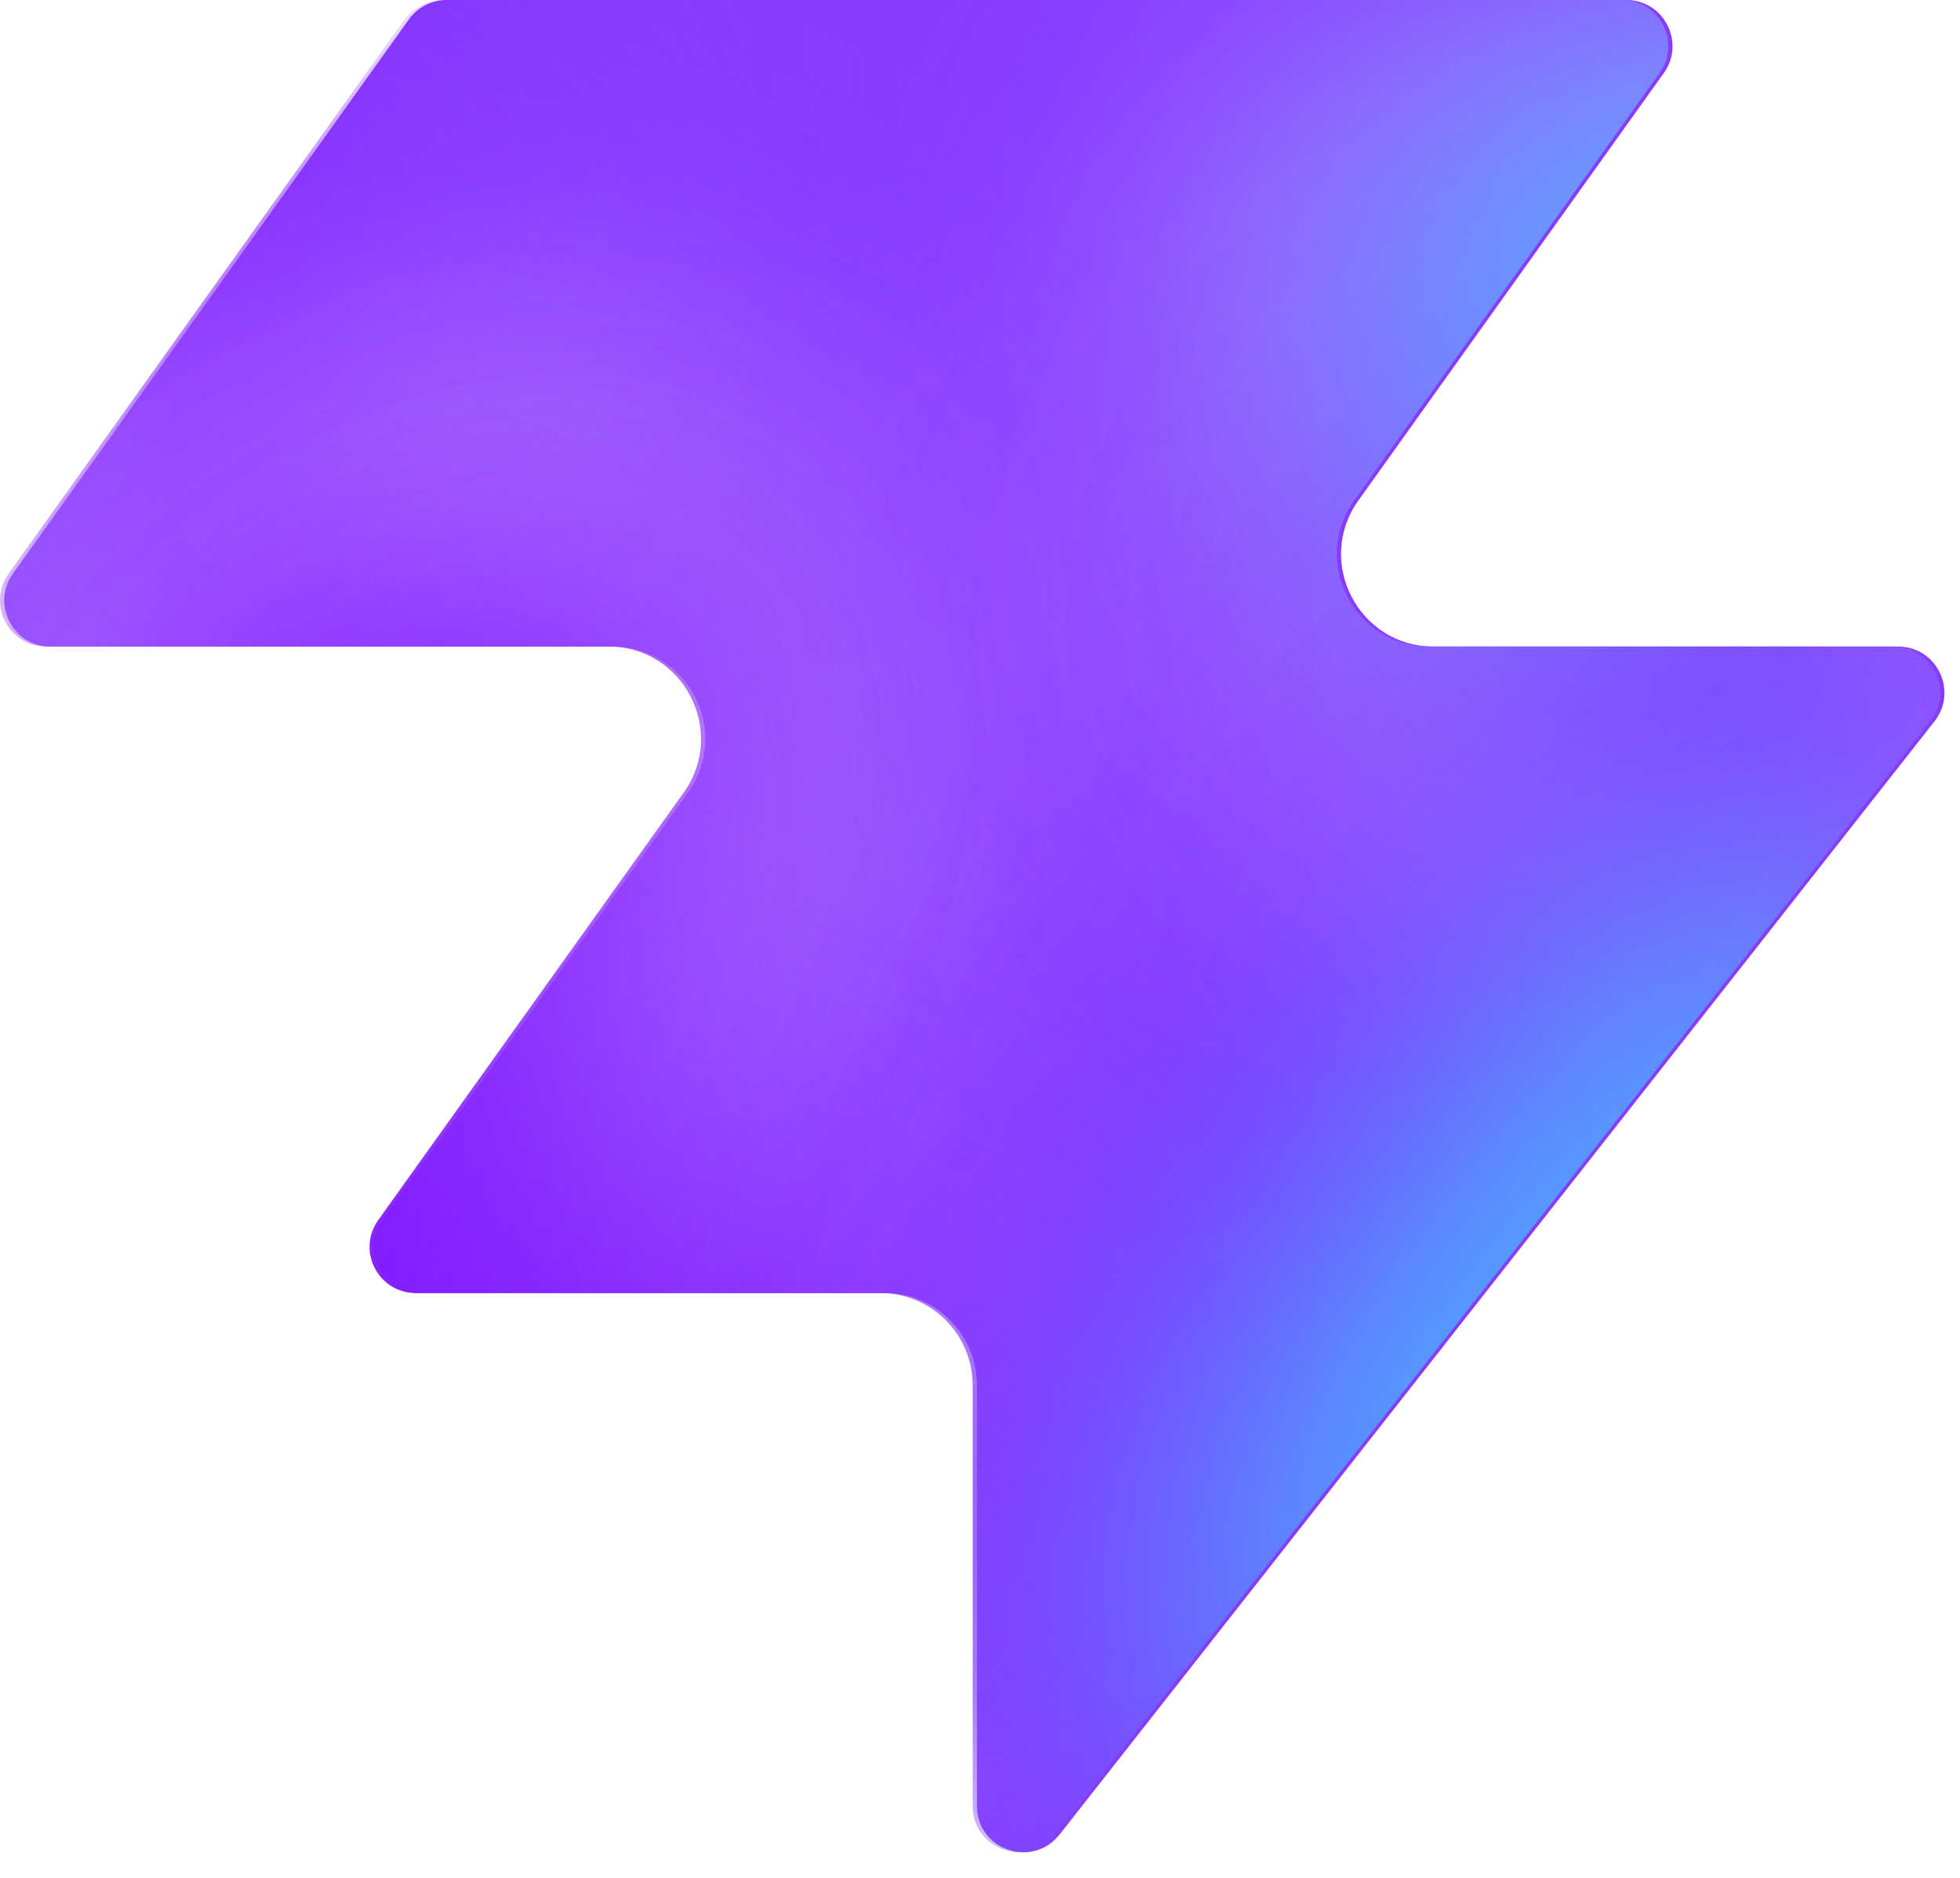
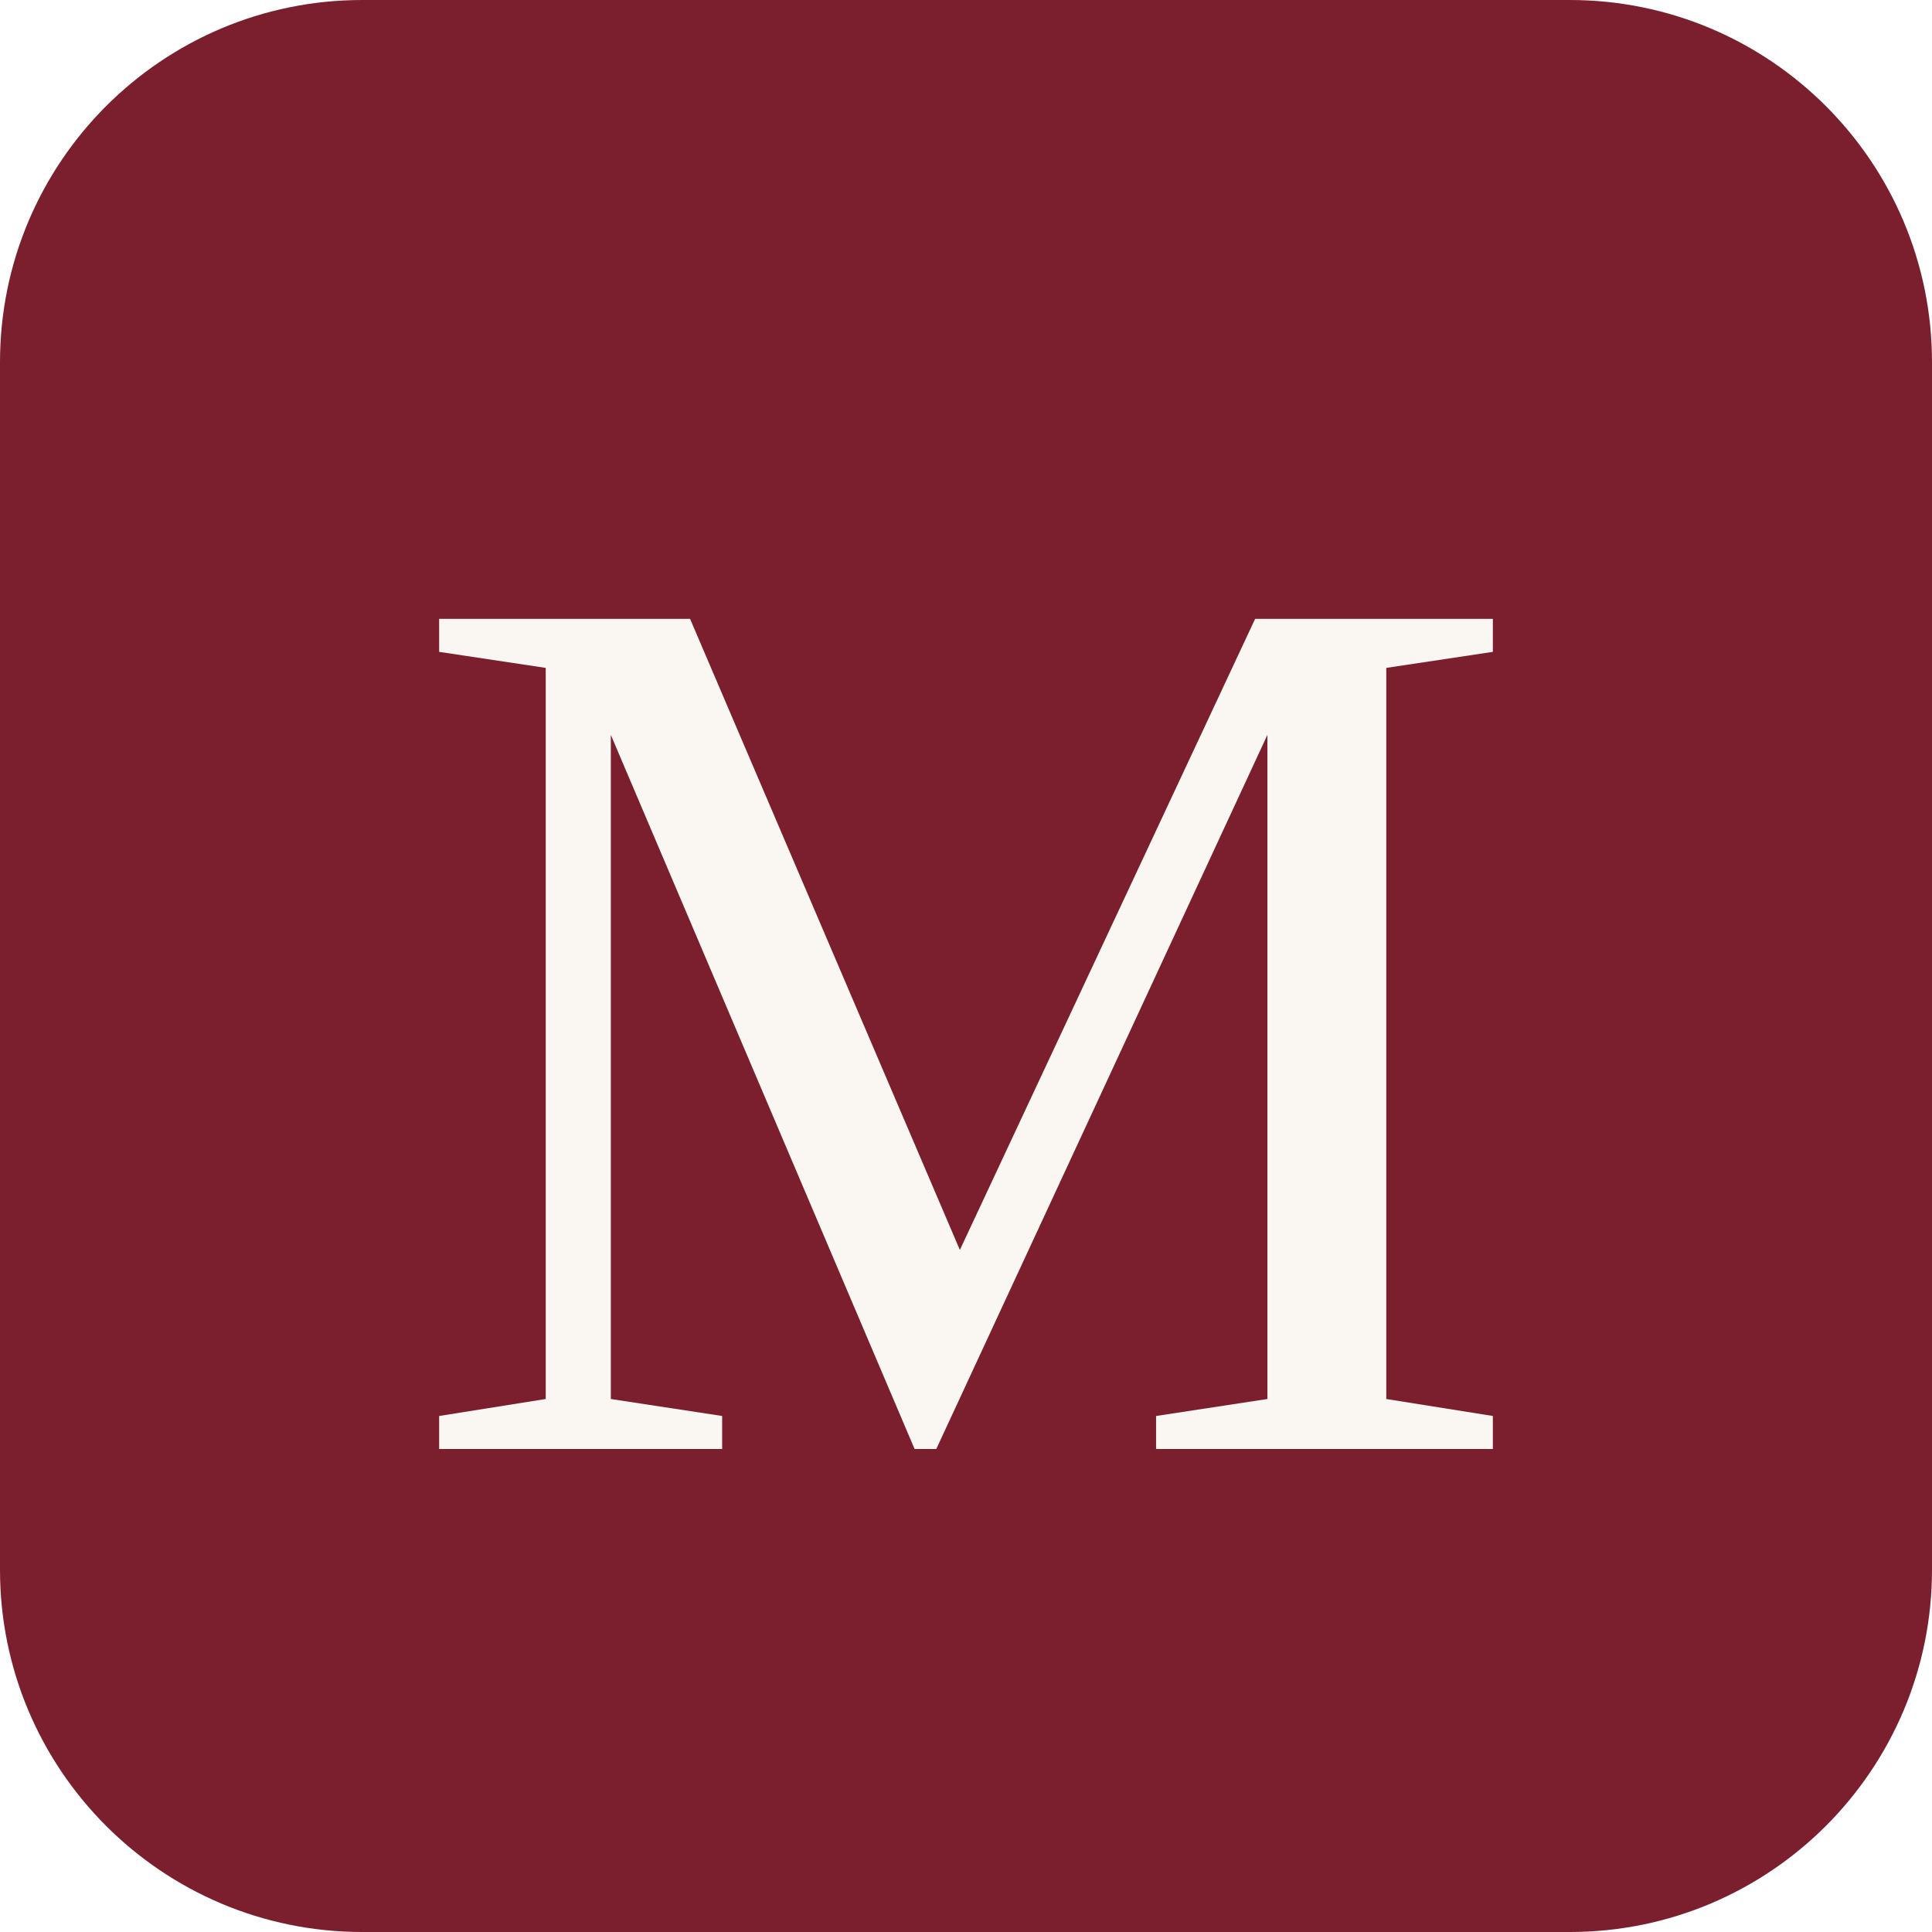
- <svg xmlns="http://www.w3.org/2000/svg" width="48" height="46" fill="none" viewBox="0 0 48 46">
-   <path fill="#863bff" d="M25.946 44.938c-.664.845-2.021.375-2.021-.698V33.937a2.26 2.26 0 0 0-2.262-2.262H10.287c-.92 0-1.456-1.04-.92-1.788l7.48-10.471c1.07-1.497 0-3.578-1.842-3.578H1.237c-.92 0-1.456-1.04-.92-1.788L10.013.474c.214-.297.556-.474.92-.474h28.894c.92 0 1.456 1.04.92 1.788l-7.48 10.471c-1.07 1.498 0 3.579 1.842 3.579h11.377c.943 0 1.473 1.088.89 1.83L25.947 44.94z" style="fill:#863bff;fill:color(display-p3 .525 .23 1);fill-opacity:1" />
-   <mask id="a" width="48" height="46" x="0" y="0" maskUnits="userSpaceOnUse" style="mask-type:alpha">
-     <path fill="#000" d="M25.842 44.938c-.664.844-2.021.375-2.021-.698V33.937a2.26 2.26 0 0 0-2.262-2.262H10.183c-.92 0-1.456-1.04-.92-1.788l7.48-10.471c1.07-1.498 0-3.579-1.842-3.579H1.133c-.92 0-1.456-1.04-.92-1.787L9.91.473c.214-.297.556-.474.92-.474h28.894c.92 0 1.456 1.04.92 1.788l-7.48 10.471c-1.07 1.498 0 3.578 1.842 3.578h11.377c.943 0 1.473 1.088.89 1.832L25.843 44.94z" style="fill:#000;fill-opacity:1" />
-   </mask>
-   <g mask="url(#a)">
-     <g filter="url(#b)">
-       <ellipse cx="5.508" cy="14.704" fill="#ede6ff" rx="5.508" ry="14.704" style="fill:#ede6ff;fill:color(display-p3 .927 .903 1);fill-opacity:1" transform="matrix(.00324 1 1 -.00324 -4.47 31.516)" />
-     </g>
-     <g filter="url(#c)">
-       <ellipse cx="10.399" cy="29.851" fill="#ede6ff" rx="10.399" ry="29.851" style="fill:#ede6ff;fill:color(display-p3 .927 .903 1);fill-opacity:1" transform="matrix(.00324 1 1 -.00324 -39.328 7.883)" />
-     </g>
-     <g filter="url(#d)">
-       <ellipse cx="5.508" cy="30.487" fill="#7e14ff" rx="5.508" ry="30.487" style="fill:#7e14ff;fill:color(display-p3 .492 .077 1);fill-opacity:1" transform="rotate(89.814 -25.913 -14.639)scale(1 -1)" />
-     </g>
-     <g filter="url(#e)">
-       <ellipse cx="5.508" cy="30.599" fill="#7e14ff" rx="5.508" ry="30.599" style="fill:#7e14ff;fill:color(display-p3 .492 .077 1);fill-opacity:1" transform="rotate(89.814 -32.644 -3.334)scale(1 -1)" />
-     </g>
-     <g filter="url(#f)">
-       <ellipse cx="5.508" cy="30.599" fill="#7e14ff" rx="5.508" ry="30.599" style="fill:#7e14ff;fill:color(display-p3 .492 .077 1);fill-opacity:1" transform="matrix(.00324 1 1 -.00324 -34.34 30.47)" />
-     </g>
-     <g filter="url(#g)">
-       <ellipse cx="14.072" cy="22.078" fill="#ede6ff" rx="14.072" ry="22.078" style="fill:#ede6ff;fill:color(display-p3 .927 .903 1);fill-opacity:1" transform="rotate(93.35 24.506 48.493)scale(-1 1)" />
-     </g>
-     <g filter="url(#h)">
-       <ellipse cx="3.47" cy="21.501" fill="#7e14ff" rx="3.47" ry="21.501" style="fill:#7e14ff;fill:color(display-p3 .492 .077 1);fill-opacity:1" transform="rotate(89.009 28.708 47.59)scale(-1 1)" />
-     </g>
-     <g filter="url(#i)">
-       <ellipse cx="3.47" cy="21.501" fill="#7e14ff" rx="3.47" ry="21.501" style="fill:#7e14ff;fill:color(display-p3 .492 .077 1);fill-opacity:1" transform="rotate(89.009 28.708 47.59)scale(-1 1)" />
-     </g>
-     <g filter="url(#j)">
-       <ellipse cx=".387" cy="8.972" fill="#7e14ff" rx="4.407" ry="29.108" style="fill:#7e14ff;fill:color(display-p3 .492 .077 1);fill-opacity:1" transform="rotate(39.51 .387 8.972)" />
-     </g>
-     <g filter="url(#k)">
-       <ellipse cx="47.523" cy="-6.092" fill="#7e14ff" rx="4.407" ry="29.108" style="fill:#7e14ff;fill:color(display-p3 .492 .077 1);fill-opacity:1" transform="rotate(37.892 47.523 -6.092)" />
-     </g>
-     <g filter="url(#l)">
-       <ellipse cx="41.412" cy="6.333" fill="#47bfff" rx="5.971" ry="9.665" style="fill:#47bfff;fill:color(display-p3 .28 .748 1);fill-opacity:1" transform="rotate(37.892 41.412 6.333)" />
-     </g>
-     <g filter="url(#m)">
-       <ellipse cx="-1.879" cy="38.332" fill="#7e14ff" rx="4.407" ry="29.108" style="fill:#7e14ff;fill:color(display-p3 .492 .077 1);fill-opacity:1" transform="rotate(37.892 -1.88 38.332)" />
-     </g>
-     <g filter="url(#n)">
-       <ellipse cx="-1.879" cy="38.332" fill="#7e14ff" rx="4.407" ry="29.108" style="fill:#7e14ff;fill:color(display-p3 .492 .077 1);fill-opacity:1" transform="rotate(37.892 -1.88 38.332)" />
-     </g>
-     <g filter="url(#o)">
-       <ellipse cx="35.651" cy="29.907" fill="#7e14ff" rx="4.407" ry="29.108" style="fill:#7e14ff;fill:color(display-p3 .492 .077 1);fill-opacity:1" transform="rotate(37.892 35.651 29.907)" />
-     </g>
-     <g filter="url(#p)">
-       <ellipse cx="38.418" cy="32.4" fill="#47bfff" rx="5.971" ry="15.297" style="fill:#47bfff;fill:color(display-p3 .28 .748 1);fill-opacity:1" transform="rotate(37.892 38.418 32.4)" />
-     </g>
-   </g>
-   <defs>
-     <filter id="b" width="60.045" height="41.654" x="-19.77" y="16.149" color-interpolation-filters="sRGB" filterUnits="userSpaceOnUse">
-       <feFlood flood-opacity="0" result="BackgroundImageFix" />
-       <feBlend in="SourceGraphic" in2="BackgroundImageFix" result="shape" />
-       <feGaussianBlur result="effect1_foregroundBlur_2002_17158" stdDeviation="7.659" />
-     </filter>
-     <filter id="c" width="90.34" height="51.437" x="-54.613" y="-7.533" color-interpolation-filters="sRGB" filterUnits="userSpaceOnUse">
-       <feFlood flood-opacity="0" result="BackgroundImageFix" />
-       <feBlend in="SourceGraphic" in2="BackgroundImageFix" result="shape" />
-       <feGaussianBlur result="effect1_foregroundBlur_2002_17158" stdDeviation="7.659" />
-     </filter>
-     <filter id="d" width="79.355" height="29.4" x="-49.64" y="2.03" color-interpolation-filters="sRGB" filterUnits="userSpaceOnUse">
-       <feFlood flood-opacity="0" result="BackgroundImageFix" />
-       <feBlend in="SourceGraphic" in2="BackgroundImageFix" result="shape" />
-       <feGaussianBlur result="effect1_foregroundBlur_2002_17158" stdDeviation="4.596" />
-     </filter>
-     <filter id="e" width="79.579" height="29.4" x="-45.045" y="20.029" color-interpolation-filters="sRGB" filterUnits="userSpaceOnUse">
-       <feFlood flood-opacity="0" result="BackgroundImageFix" />
-       <feBlend in="SourceGraphic" in2="BackgroundImageFix" result="shape" />
-       <feGaussianBlur result="effect1_foregroundBlur_2002_17158" stdDeviation="4.596" />
-     </filter>
-     <filter id="f" width="79.579" height="29.4" x="-43.513" y="21.178" color-interpolation-filters="sRGB" filterUnits="userSpaceOnUse">
-       <feFlood flood-opacity="0" result="BackgroundImageFix" />
-       <feBlend in="SourceGraphic" in2="BackgroundImageFix" result="shape" />
-       <feGaussianBlur result="effect1_foregroundBlur_2002_17158" stdDeviation="4.596" />
-     </filter>
-     <filter id="g" width="74.749" height="58.852" x="15.756" y="-17.901" color-interpolation-filters="sRGB" filterUnits="userSpaceOnUse">
-       <feFlood flood-opacity="0" result="BackgroundImageFix" />
-       <feBlend in="SourceGraphic" in2="BackgroundImageFix" result="shape" />
-       <feGaussianBlur result="effect1_foregroundBlur_2002_17158" stdDeviation="7.659" />
-     </filter>
-     <filter id="h" width="61.377" height="25.362" x="23.548" y="2.284" color-interpolation-filters="sRGB" filterUnits="userSpaceOnUse">
-       <feFlood flood-opacity="0" result="BackgroundImageFix" />
-       <feBlend in="SourceGraphic" in2="BackgroundImageFix" result="shape" />
-       <feGaussianBlur result="effect1_foregroundBlur_2002_17158" stdDeviation="4.596" />
-     </filter>
-     <filter id="i" width="61.377" height="25.362" x="23.548" y="2.284" color-interpolation-filters="sRGB" filterUnits="userSpaceOnUse">
-       <feFlood flood-opacity="0" result="BackgroundImageFix" />
-       <feBlend in="SourceGraphic" in2="BackgroundImageFix" result="shape" />
-       <feGaussianBlur result="effect1_foregroundBlur_2002_17158" stdDeviation="4.596" />
-     </filter>
-     <filter id="j" width="56.045" height="63.649" x="-27.636" y="-22.853" color-interpolation-filters="sRGB" filterUnits="userSpaceOnUse">
-       <feFlood flood-opacity="0" result="BackgroundImageFix" />
-       <feBlend in="SourceGraphic" in2="BackgroundImageFix" result="shape" />
-       <feGaussianBlur result="effect1_foregroundBlur_2002_17158" stdDeviation="4.596" />
-     </filter>
-     <filter id="k" width="54.814" height="64.646" x="20.116" y="-38.415" color-interpolation-filters="sRGB" filterUnits="userSpaceOnUse">
-       <feFlood flood-opacity="0" result="BackgroundImageFix" />
-       <feBlend in="SourceGraphic" in2="BackgroundImageFix" result="shape" />
-       <feGaussianBlur result="effect1_foregroundBlur_2002_17158" stdDeviation="4.596" />
-     </filter>
-     <filter id="l" width="33.541" height="35.313" x="24.641" y="-11.323" color-interpolation-filters="sRGB" filterUnits="userSpaceOnUse">
-       <feFlood flood-opacity="0" result="BackgroundImageFix" />
-       <feBlend in="SourceGraphic" in2="BackgroundImageFix" result="shape" />
-       <feGaussianBlur result="effect1_foregroundBlur_2002_17158" stdDeviation="4.596" />
-     </filter>
-     <filter id="m" width="54.814" height="64.646" x="-29.286" y="6.009" color-interpolation-filters="sRGB" filterUnits="userSpaceOnUse">
-       <feFlood flood-opacity="0" result="BackgroundImageFix" />
-       <feBlend in="SourceGraphic" in2="BackgroundImageFix" result="shape" />
-       <feGaussianBlur result="effect1_foregroundBlur_2002_17158" stdDeviation="4.596" />
-     </filter>
-     <filter id="n" width="54.814" height="64.646" x="-29.286" y="6.009" color-interpolation-filters="sRGB" filterUnits="userSpaceOnUse">
-       <feFlood flood-opacity="0" result="BackgroundImageFix" />
-       <feBlend in="SourceGraphic" in2="BackgroundImageFix" result="shape" />
-       <feGaussianBlur result="effect1_foregroundBlur_2002_17158" stdDeviation="4.596" />
-     </filter>
-     <filter id="o" width="54.814" height="64.646" x="8.244" y="-2.416" color-interpolation-filters="sRGB" filterUnits="userSpaceOnUse">
-       <feFlood flood-opacity="0" result="BackgroundImageFix" />
-       <feBlend in="SourceGraphic" in2="BackgroundImageFix" result="shape" />
-       <feGaussianBlur result="effect1_foregroundBlur_2002_17158" stdDeviation="4.596" />
-     </filter>
-     <filter id="p" width="39.409" height="43.623" x="18.713" y="10.588" color-interpolation-filters="sRGB" filterUnits="userSpaceOnUse">
-       <feFlood flood-opacity="0" result="BackgroundImageFix" />
-       <feBlend in="SourceGraphic" in2="BackgroundImageFix" result="shape" />
-       <feGaussianBlur result="effect1_foregroundBlur_2002_17158" stdDeviation="4.596" />
-     </filter>
-   </defs>
+ <svg xmlns="http://www.w3.org/2000/svg" viewBox="0 0 32 32">
+   <rect width="32" height="32" rx="6" fill="#7B1F2E" />
+   <text x="16" y="24" font-family="Georgia, 'Times New Roman', serif" font-size="21" font-weight="400" fill="#FAF7F2" text-anchor="middle">M</text>
</svg>
